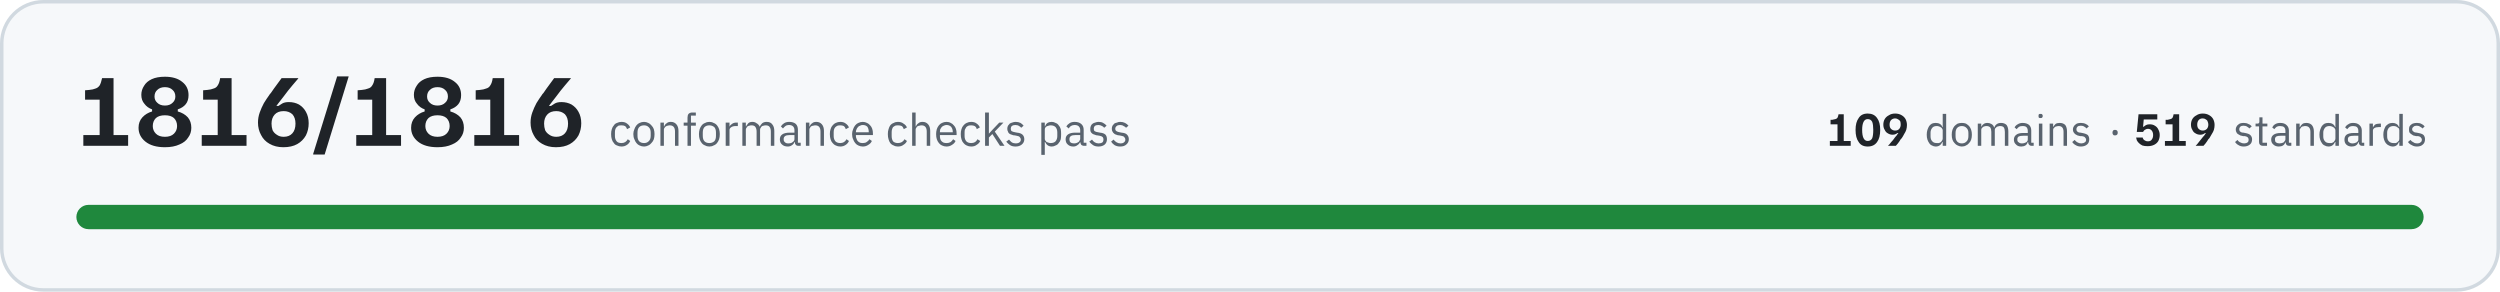
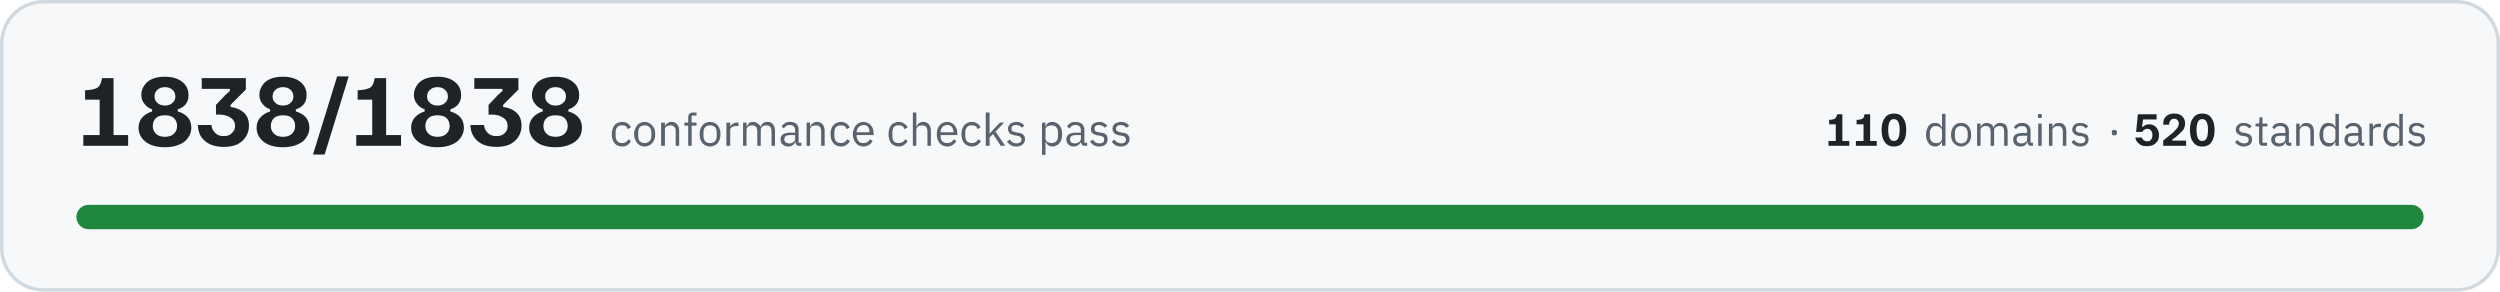
- <svg xmlns="http://www.w3.org/2000/svg" width="720" height="84" viewBox="0 0 7200 840" role="img" aria-label="All 1816 conformance checks pass, across 109 domains and 519 standards">
+ <svg xmlns="http://www.w3.org/2000/svg" width="720" height="84" viewBox="0 0 7200 840" role="img" aria-label="All 1838 conformance checks pass, across 110 domains and 520 standards">
  <rect x="5" y="5" width="7190" height="830" rx="120" fill="#f6f8fa" stroke="#d1d9e0" stroke-width="10" />
-   <path fill="#1f2328" d="M240 420L240 389L287 389L287 287L245 287L245 260L257 259Q268 258 275 255Q282 253 287 246Q291 239 294 225L327 225L327 389L369 389L369 420L240 420ZM475 424Q439 424 419 408Q399 392 399 368Q399 350 410 338Q421 326 438 321L438 315Q424 310 416 299Q407 289 407 273Q407 259 415 247Q422 235 437 228Q452 221 475 221Q507 221 525 236Q543 250 543 274Q543 290 535 300Q527 310 512 315L512 321Q530 326 541 338Q551 350 551 368Q551 384 542 396Q534 409 517 416Q500 424 475 424ZM475 394Q492 394 501 385Q510 376 510 363Q510 349 501 340Q492 332 475 332Q458 332 449 340Q440 349 440 363Q440 376 449 385Q458 394 475 394ZM475 304Q489 304 497 296Q505 289 505 278Q505 266 497 259Q489 251 475 251Q461 251 453 259Q445 266 445 278Q445 289 453 296Q461 304 475 304ZM581 420L581 389L627 389L627 287L585 287L585 260L597 259Q608 258 615 255Q623 253 627 246Q632 239 634 225L667 225L667 389L710 389L710 420L581 420ZM816 424Q793 424 776 414Q760 405 752 389Q743 373 743 353Q743 338 748 324Q753 310 760 297Q768 284 776 273Q776 272 780 268Q784 262 789 255Q794 248 800 240Q806 232 811 225L859 225L859 226Q854 232 842 246Q830 260 816 279Q807 290 802 297Q797 304 796 305L802 305Q806 302 813 298Q820 294 832 294Q848 294 861 301Q874 309 881 322Q889 336 889 355Q889 374 881 390Q872 406 856 415Q840 424 816 424ZM817 394Q833 394 842 384Q851 374 851 356Q851 339 842 329Q832 320 817 320Q800 320 791 330Q782 340 782 356Q782 366 785 375Q789 383 797 388Q805 394 817 394ZM902 445L902 443L971 220L1004 220L1004 221L935 445L902 445ZM1026 420L1026 389L1072 389L1072 287L1030 287L1030 260L1042 259Q1053 258 1060 255Q1068 253 1072 246Q1077 239 1079 225L1112 225L1112 389L1155 389L1155 420L1026 420ZM1260 424Q1224 424 1204 408Q1184 392 1184 368Q1184 350 1195 338Q1206 326 1223 321L1223 315Q1209 310 1201 299Q1192 289 1192 273Q1192 259 1200 247Q1207 235 1222 228Q1237 221 1260 221Q1292 221 1310 236Q1328 250 1328 274Q1328 290 1320 300Q1312 310 1297 315L1297 321Q1315 326 1326 338Q1336 350 1336 368Q1336 384 1327 396Q1319 409 1302 416Q1285 424 1260 424ZM1260 394Q1277 394 1286 385Q1295 376 1295 363Q1295 349 1286 340Q1277 332 1260 332Q1243 332 1234 340Q1225 349 1225 363Q1225 376 1234 385Q1243 394 1260 394ZM1260 304Q1274 304 1282 296Q1290 289 1290 278Q1290 266 1282 259Q1274 251 1260 251Q1246 251 1238 259Q1230 266 1230 278Q1230 289 1238 296Q1246 304 1260 304ZM1366 420L1366 389L1412 389L1412 287L1370 287L1370 260L1382 259Q1393 258 1400 255Q1408 253 1412 246Q1417 239 1419 225L1452 225L1452 389L1495 389L1495 420L1366 420ZM1601 424Q1578 424 1561 414Q1545 405 1537 389Q1528 373 1528 353Q1528 338 1533 324Q1538 310 1545 297Q1553 284 1561 273Q1561 272 1565 268Q1569 262 1574 255Q1579 248 1585 240Q1591 232 1596 225L1644 225L1644 226Q1639 232 1627 246Q1615 260 1601 279Q1592 290 1587 297Q1582 304 1581 305L1587 305Q1591 302 1598 298Q1605 294 1617 294Q1633 294 1646 301Q1659 309 1666 322Q1674 336 1674 355Q1674 374 1666 390Q1657 406 1641 415Q1625 424 1601 424ZM1602 394Q1618 394 1627 384Q1636 374 1636 356Q1636 339 1627 329Q1617 320 1602 320Q1585 320 1576 330Q1567 340 1567 356Q1567 366 1570 375Q1574 383 1582 388Q1590 394 1602 394Z" />
-   <path fill="#59636e" d="M1790 422Q1783 422 1777 419Q1771 417 1768 412Q1764 408 1762 401Q1760 395 1760 386Q1760 378 1762 372Q1764 365 1768 361Q1771 356 1777 354Q1783 351 1790 351Q1800 351 1806 356Q1812 360 1815 367L1806 372Q1804 366 1800 363Q1796 361 1790 361Q1785 361 1781 362Q1778 364 1776 366Q1773 369 1772 373Q1771 376 1771 381L1771 392Q1771 401 1776 407Q1780 412 1790 412Q1802 412 1808 401L1815 406Q1812 413 1806 417Q1799 422 1790 422ZM1855 422Q1848 422 1842 419Q1837 417 1833 412Q1829 407 1827 401Q1824 395 1824 386Q1824 379 1827 372Q1829 366 1833 361Q1837 356 1842 354Q1848 351 1855 351Q1861 351 1867 354Q1872 356 1876 361Q1881 366 1883 372Q1885 379 1885 386Q1885 395 1883 401Q1881 407 1876 412Q1872 417 1867 419Q1861 422 1855 422ZM1855 412Q1863 412 1868 407Q1874 402 1874 391L1874 382Q1874 371 1868 366Q1863 361 1855 361Q1846 361 1841 366Q1836 371 1836 382L1836 391Q1836 402 1841 407Q1846 412 1855 412ZM1902 420L1902 353L1912 353L1912 364L1913 364Q1915 358 1920 355Q1924 351 1932 351Q1942 351 1948 358Q1954 365 1954 377L1954 420L1944 420L1944 379Q1944 361 1929 361Q1926 361 1923 362Q1920 362 1918 364Q1915 365 1914 368Q1912 370 1912 373L1912 420L1902 420ZM1980 362L1969 362L1969 353L1980 353L1980 339Q1980 332 1983 328Q1987 324 1994 324L2004 324L2004 333L1990 333L1990 353L2004 353L2004 362L1990 362L1990 420L1980 420L1980 362ZM2043 422Q2036 422 2031 419Q2025 417 2021 412Q2017 407 2015 401Q2013 395 2013 386Q2013 379 2015 372Q2017 366 2021 361Q2025 356 2031 354Q2036 351 2043 351Q2050 351 2055 354Q2061 356 2065 361Q2069 366 2071 372Q2073 379 2073 386Q2073 395 2071 401Q2069 407 2065 412Q2061 417 2055 419Q2050 422 2043 422ZM2043 412Q2051 412 2057 407Q2062 402 2062 391L2062 382Q2062 371 2057 366Q2051 361 2043 361Q2034 361 2029 366Q2024 371 2024 382L2024 391Q2024 402 2029 407Q2034 412 2043 412ZM2090 420L2090 353L2101 353L2101 365L2101 365Q2103 360 2108 357Q2113 353 2121 353L2125 353L2125 363L2119 363Q2110 363 2105 367Q2101 370 2101 374L2101 420L2090 420ZM2138 420L2138 353L2148 353L2148 364L2149 364Q2150 361 2152 359Q2153 357 2155 355Q2157 353 2160 352Q2163 351 2167 351Q2174 351 2179 355Q2185 358 2188 365L2188 365Q2190 360 2195 355Q2200 351 2208 351Q2219 351 2224 358Q2230 365 2230 377L2230 420L2220 420L2220 379Q2220 370 2216 365Q2213 361 2205 361Q2202 361 2199 362Q2196 362 2194 364Q2192 365 2191 368Q2189 370 2189 373L2189 420L2179 420L2179 379Q2179 370 2175 365Q2172 361 2164 361Q2161 361 2158 362Q2156 362 2153 364Q2151 365 2150 368Q2148 370 2148 373L2148 420L2138 420ZM2300 420Q2294 420 2292 417Q2289 414 2289 409L2288 409Q2286 415 2281 418Q2276 422 2269 422Q2258 422 2252 416Q2246 411 2246 401Q2246 392 2253 387Q2260 382 2275 382L2288 382L2288 375Q2288 368 2284 364Q2280 360 2272 360Q2266 360 2262 363Q2258 366 2255 370L2249 364Q2252 359 2258 355Q2264 351 2273 351Q2285 351 2292 357Q2298 363 2298 374L2298 411L2306 411L2306 420L2300 420ZM2270 413Q2274 413 2278 412Q2281 411 2283 409Q2285 408 2287 405Q2288 403 2288 400L2288 389L2274 389Q2265 389 2261 392Q2257 395 2257 400L2257 402Q2257 407 2261 410Q2264 413 2270 413ZM2321 420L2321 353L2331 353L2331 364L2332 364Q2334 358 2339 355Q2343 351 2351 351Q2361 351 2367 358Q2373 365 2373 377L2373 420L2363 420L2363 379Q2363 361 2348 361Q2345 361 2342 362Q2339 362 2336 364Q2334 365 2333 368Q2331 370 2331 373L2331 420L2321 420ZM2420 422Q2413 422 2407 419Q2402 417 2398 412Q2394 408 2392 401Q2390 395 2390 386Q2390 378 2392 372Q2394 365 2398 361Q2402 356 2407 354Q2413 351 2420 351Q2430 351 2436 356Q2442 360 2445 367L2436 372Q2434 366 2430 363Q2426 361 2420 361Q2415 361 2412 362Q2408 364 2406 366Q2403 369 2402 373Q2401 376 2401 381L2401 392Q2401 401 2406 407Q2411 412 2420 412Q2432 412 2438 401L2445 406Q2442 413 2436 417Q2429 422 2420 422ZM2485 422Q2478 422 2472 419Q2467 417 2463 412Q2459 407 2457 401Q2454 395 2454 386Q2454 379 2457 372Q2459 366 2463 361Q2467 356 2472 354Q2478 351 2485 351Q2491 351 2497 354Q2502 356 2506 361Q2510 365 2512 371Q2514 377 2514 384L2514 389L2465 389L2465 392Q2465 396 2467 400Q2468 404 2471 407Q2473 409 2477 411Q2481 412 2485 412Q2492 412 2496 409Q2501 406 2504 401L2511 406Q2508 413 2501 417Q2494 422 2485 422ZM2485 360Q2480 360 2477 362Q2473 363 2471 366Q2468 369 2467 372Q2465 376 2465 380L2465 381L2502 381L2502 380Q2502 371 2498 365Q2493 360 2485 360ZM2586 422Q2579 422 2574 419Q2568 417 2564 412Q2561 408 2559 401Q2557 395 2557 386Q2557 378 2559 372Q2561 365 2564 361Q2568 356 2574 354Q2579 351 2586 351Q2596 351 2602 356Q2609 360 2612 367L2603 372Q2601 366 2597 363Q2593 361 2586 361Q2582 361 2578 362Q2575 364 2572 366Q2570 369 2569 373Q2568 376 2568 381L2568 392Q2568 401 2572 407Q2577 412 2586 412Q2599 412 2605 401L2612 406Q2609 413 2602 417Q2596 422 2586 422ZM2627 324L2637 324L2637 364L2638 364Q2640 358 2645 355Q2649 351 2657 351Q2667 351 2673 358Q2679 365 2679 377L2679 420L2669 420L2669 379Q2669 361 2654 361Q2651 361 2648 362Q2645 362 2642 364Q2640 365 2639 368Q2637 370 2637 373L2637 420L2627 420L2627 324ZM2726 422Q2719 422 2713 419Q2708 417 2704 412Q2700 407 2698 401Q2696 395 2696 386Q2696 379 2698 372Q2700 366 2704 361Q2708 356 2713 354Q2719 351 2726 351Q2733 351 2738 354Q2743 356 2747 361Q2751 365 2753 371Q2755 377 2755 384L2755 389L2707 389L2707 392Q2707 396 2708 400Q2709 404 2712 407Q2714 409 2718 411Q2722 412 2727 412Q2733 412 2738 409Q2742 406 2745 401L2752 406Q2749 413 2742 417Q2735 422 2726 422ZM2726 360Q2722 360 2718 362Q2715 363 2712 366Q2710 369 2708 372Q2707 376 2707 380L2707 381L2744 381L2744 380Q2744 371 2739 365Q2734 360 2726 360ZM2797 422Q2790 422 2784 419Q2779 417 2775 412Q2771 408 2769 401Q2767 395 2767 386Q2767 378 2769 372Q2771 365 2775 361Q2779 356 2784 354Q2790 351 2797 351Q2807 351 2813 356Q2819 360 2822 367L2813 372Q2812 366 2807 363Q2803 361 2797 361Q2792 361 2789 362Q2785 364 2783 366Q2781 369 2779 373Q2778 376 2778 381L2778 392Q2778 401 2783 407Q2788 412 2797 412Q2810 412 2815 401L2823 406Q2820 413 2813 417Q2807 422 2797 422ZM2837 324L2848 324L2848 385L2848 385L2859 373L2878 353L2890 353L2865 379L2893 420L2880 420L2858 386L2848 396L2848 420L2837 420L2837 324ZM2925 422Q2915 422 2909 418Q2903 414 2898 408L2906 402Q2910 407 2914 410Q2919 413 2926 413Q2932 413 2936 410Q2940 407 2940 402Q2940 398 2937 395Q2935 392 2928 391L2923 390Q2918 390 2914 388Q2910 387 2907 385Q2904 383 2903 379Q2901 376 2901 371Q2901 366 2903 362Q2905 359 2908 356Q2911 354 2915 353Q2920 351 2925 351Q2933 351 2939 354Q2944 357 2948 362L2941 368Q2939 365 2935 363Q2931 360 2924 360Q2918 360 2914 363Q2911 366 2911 371Q2911 376 2914 378Q2918 380 2924 381L2929 382Q2940 383 2945 388Q2950 393 2950 401Q2950 410 2943 416Q2936 422 2925 422ZM2999 353L3009 353L3009 364L3010 364Q3012 357 3017 354Q3022 351 3029 351Q3035 351 3040 354Q3046 356 3049 361Q3053 365 3055 372Q3056 378 3056 386Q3056 395 3055 401Q3053 408 3049 412Q3046 417 3040 419Q3035 422 3029 422Q3016 422 3010 409L3009 409L3009 446L2999 446L2999 353ZM3026 412Q3035 412 3040 407Q3045 401 3045 392L3045 381Q3045 372 3040 366Q3035 361 3026 361Q3023 361 3020 362Q3016 363 3014 364Q3012 366 3010 368Q3009 371 3009 374L3009 399Q3009 402 3010 404Q3012 407 3014 409Q3016 410 3020 411Q3023 412 3026 412ZM3123 420Q3117 420 3114 417Q3112 414 3111 409L3111 409Q3108 415 3103 418Q3098 422 3091 422Q3081 422 3075 416Q3069 411 3069 401Q3069 392 3076 387Q3083 382 3097 382L3111 382L3111 375Q3111 368 3107 364Q3103 360 3095 360Q3089 360 3084 363Q3080 366 3078 370L3071 364Q3074 359 3080 355Q3086 351 3095 351Q3107 351 3114 357Q3121 363 3121 374L3121 411L3129 411L3129 420L3123 420ZM3093 413Q3097 413 3100 412Q3103 411 3106 409Q3108 408 3109 405Q3111 403 3111 400L3111 389L3097 389Q3088 389 3084 392Q3080 395 3080 400L3080 402Q3080 407 3083 410Q3087 413 3093 413ZM3164 422Q3154 422 3148 418Q3142 414 3137 408L3145 402Q3148 407 3153 410Q3158 413 3164 413Q3171 413 3175 410Q3178 407 3178 402Q3178 398 3176 395Q3173 392 3167 391L3161 390Q3157 390 3153 388Q3149 387 3146 385Q3143 383 3141 379Q3140 376 3140 371Q3140 366 3142 362Q3143 359 3147 356Q3150 354 3154 353Q3159 351 3164 351Q3172 351 3177 354Q3183 357 3187 362L3180 368Q3178 365 3174 363Q3169 360 3163 360Q3156 360 3153 363Q3150 366 3150 371Q3150 376 3153 378Q3156 380 3163 381L3168 382Q3179 383 3184 388Q3188 393 3188 401Q3188 410 3182 416Q3175 422 3164 422ZM3226 422Q3217 422 3210 418Q3204 414 3200 408L3207 402Q3211 407 3216 410Q3221 413 3227 413Q3234 413 3237 410Q3241 407 3241 402Q3241 398 3238 395Q3236 392 3229 391L3224 390Q3219 390 3215 388Q3211 387 3209 385Q3206 383 3204 379Q3202 376 3202 371Q3202 366 3204 362Q3206 359 3209 356Q3212 354 3217 353Q3221 351 3226 351Q3234 351 3240 354Q3246 357 3250 362L3243 368Q3241 365 3236 363Q3232 360 3226 360Q3219 360 3216 363Q3212 366 3212 371Q3212 376 3216 378Q3219 380 3225 381L3230 382Q3242 383 3246 388Q3251 393 3251 401Q3251 410 3244 416Q3238 422 3226 422Z" />
-   <path fill="#1f2328" d="M5270 420L5270 406L5292 406L5292 358L5272 358L5272 345L5277 345Q5283 344 5286 343Q5290 342 5292 339Q5294 335 5295 329L5310 329L5310 406L5330 406L5330 420L5270 420ZM5379 422Q5361 422 5353 409Q5344 397 5344 374Q5344 352 5353 340Q5361 327 5379 327Q5397 327 5406 340Q5415 352 5415 374Q5415 397 5406 409Q5397 422 5379 422ZM5379 406Q5388 406 5392 398Q5395 390 5395 374Q5395 359 5392 351Q5388 343 5379 343Q5371 343 5367 351Q5363 359 5363 374Q5363 390 5367 398Q5371 406 5379 406ZM5438 420L5438 419Q5441 417 5446 410Q5452 404 5458 395Q5463 390 5465 386Q5467 383 5468 383L5465 383Q5463 384 5460 386Q5456 388 5451 388Q5443 388 5437 384Q5431 381 5428 374Q5424 368 5424 359Q5424 350 5428 343Q5432 336 5440 332Q5447 327 5458 327Q5469 327 5477 332Q5484 336 5488 343Q5492 351 5492 360Q5492 367 5490 374Q5488 380 5484 386Q5481 392 5477 398Q5477 398 5475 400Q5473 402 5471 406Q5468 410 5466 413Q5463 417 5460 420L5438 420ZM5458 376Q5466 376 5470 371Q5474 366 5474 359Q5474 354 5473 350Q5471 346 5467 344Q5463 341 5458 341Q5451 341 5446 346Q5442 351 5442 359Q5442 367 5446 371Q5451 376 5458 376Z" />
-   <path fill="#59636e" d="M5595 409L5594 409Q5588 422 5575 422Q5569 422 5564 419Q5559 417 5556 412Q5553 408 5551 402Q5549 396 5549 388Q5549 380 5551 374Q5553 368 5556 363Q5559 359 5564 356Q5569 354 5575 354Q5582 354 5587 357Q5592 360 5594 366L5595 366L5595 328L5605 328L5605 420L5595 420L5595 409ZM5578 412Q5581 412 5584 412Q5587 411 5590 409Q5592 407 5593 405Q5595 402 5595 399L5595 375Q5595 373 5593 370Q5592 368 5590 367Q5587 365 5584 364Q5581 363 5578 363Q5569 363 5565 368Q5560 374 5560 382L5560 393Q5560 402 5565 407Q5569 412 5578 412ZM5650 422Q5644 422 5638 419Q5633 417 5629 412Q5625 408 5623 402Q5621 396 5621 388Q5621 380 5623 374Q5625 368 5629 363Q5633 359 5638 356Q5644 354 5650 354Q5657 354 5662 356Q5667 359 5671 363Q5675 368 5677 374Q5679 380 5679 388Q5679 396 5677 402Q5675 408 5671 412Q5667 417 5662 419Q5657 422 5650 422ZM5650 413Q5658 413 5663 408Q5669 403 5669 392L5669 383Q5669 373 5663 368Q5658 363 5650 363Q5642 363 5637 368Q5632 373 5632 383L5632 392Q5632 403 5637 408Q5642 413 5650 413ZM5696 420L5696 356L5706 356L5706 366L5706 366Q5707 363 5709 361Q5710 359 5712 358Q5714 356 5717 355Q5720 354 5724 354Q5730 354 5735 357Q5741 360 5743 367L5744 367Q5745 362 5750 358Q5755 354 5763 354Q5773 354 5779 360Q5784 367 5784 379L5784 420L5774 420L5774 380Q5774 372 5771 367Q5768 363 5760 363Q5757 363 5755 364Q5752 364 5750 366Q5748 368 5746 370Q5745 372 5745 375L5745 420L5735 420L5735 380Q5735 372 5732 367Q5728 363 5721 363Q5718 363 5715 364Q5713 364 5711 366Q5708 368 5707 370Q5706 372 5706 375L5706 420L5696 420ZM5852 420Q5846 420 5844 417Q5841 414 5841 409L5840 409Q5838 416 5833 419Q5828 422 5821 422Q5811 422 5806 416Q5800 411 5800 402Q5800 393 5807 388Q5813 383 5827 383L5840 383L5840 377Q5840 370 5836 366Q5833 363 5825 363Q5819 363 5815 365Q5811 368 5808 372L5802 367Q5805 361 5811 358Q5817 354 5825 354Q5837 354 5844 360Q5850 366 5850 376L5850 411L5857 411L5857 420L5852 420ZM5823 413Q5827 413 5830 412Q5833 411 5835 410Q5838 408 5839 406Q5840 404 5840 401L5840 391L5827 391Q5818 391 5814 393Q5810 396 5810 400L5810 403Q5810 408 5814 410Q5817 413 5823 413ZM5877 340Q5873 340 5872 339Q5871 337 5871 335L5871 333Q5871 331 5872 329Q5873 328 5877 328Q5880 328 5881 329Q5883 331 5883 333L5883 335Q5883 337 5881 339Q5880 340 5877 340ZM5872 356L5882 356L5882 420L5872 420L5872 356ZM5903 420L5903 356L5913 356L5913 366L5913 366Q5916 361 5920 357Q5924 354 5932 354Q5942 354 5948 360Q5953 367 5953 379L5953 420L5943 420L5943 380Q5943 363 5929 363Q5926 363 5923 364Q5920 364 5918 366Q5916 368 5914 370Q5913 372 5913 375L5913 420L5903 420ZM5993 422Q5984 422 5978 418Q5972 415 5968 409L5975 403Q5979 408 5983 410Q5988 413 5994 413Q6000 413 6004 410Q6008 408 6008 402Q6008 399 6005 396Q6003 393 5996 392L5991 392Q5987 391 5983 390Q5979 388 5976 386Q5974 384 5972 381Q5970 378 5970 373Q5970 368 5972 365Q5974 361 5977 359Q5980 356 5984 355Q5989 354 5993 354Q6001 354 6007 357Q6012 359 6016 364L6009 370Q6007 367 6003 365Q5999 362 5993 362Q5986 362 5983 365Q5980 368 5980 372Q5980 377 5983 379Q5986 382 5992 382L5997 383Q6008 385 6013 389Q6017 394 6017 401Q6017 411 6011 416Q6004 422 5993 422Z" />
-   <path fill="#59636e" d="M6091 390Q6087 390 6086 388Q6084 386 6084 383L6084 381Q6084 378 6086 376Q6087 374 6091 374Q6095 374 6097 376Q6099 378 6099 381L6099 383Q6099 386 6097 388Q6095 390 6091 390Z" />
-   <path fill="#1f2328" d="M6185 421Q6176 421 6170 419Q6164 416 6160 412Q6156 408 6154 404Q6153 399 6152 396L6171 396Q6171 398 6173 401Q6174 403 6178 405Q6181 407 6186 407Q6194 407 6197 402Q6201 397 6201 389Q6201 381 6197 376Q6193 371 6186 371Q6182 371 6179 373Q6176 374 6174 377Q6173 379 6172 380L6154 380L6159 329L6213 329L6213 344L6174 344L6172 365L6174 365Q6177 362 6181 360Q6185 358 6191 358Q6200 358 6206 362Q6213 366 6216 373Q6220 380 6220 389Q6220 398 6216 406Q6212 413 6204 417Q6196 421 6185 421ZM6235 420L6235 406L6257 406L6257 358L6237 358L6237 345L6243 345Q6248 344 6251 343Q6255 342 6257 339Q6259 335 6260 329L6276 329L6276 406L6295 406L6295 420L6235 420ZM6324 420L6324 419Q6327 417 6332 410Q6337 404 6344 395Q6349 390 6351 386Q6353 383 6353 383L6351 383Q6349 384 6346 386Q6342 388 6337 388Q6329 388 6323 384Q6317 381 6314 374Q6310 368 6310 359Q6310 350 6314 343Q6318 336 6326 332Q6333 327 6344 327Q6355 327 6363 332Q6370 336 6374 343Q6378 351 6378 360Q6378 367 6376 374Q6374 380 6370 386Q6367 392 6363 398Q6363 398 6361 400Q6359 402 6357 406Q6354 410 6352 413Q6349 417 6346 420L6324 420ZM6344 376Q6351 376 6356 371Q6360 366 6360 359Q6360 354 6358 350Q6357 346 6353 344Q6349 341 6344 341Q6336 341 6332 346Q6328 351 6328 359Q6328 367 6332 371Q6337 376 6344 376Z" />
+   <path fill="#1f2328" d="M240 420L240 389L287 389L287 287L245 287L245 260L257 259Q268 258 275 255Q282 253 287 246Q291 239 294 225L327 225L327 389L369 389L369 420L240 420ZM475 424Q439 424 419 408Q399 392 399 368Q399 350 410 338Q421 326 438 321L438 315Q424 310 416 299Q407 289 407 273Q407 259 415 247Q422 235 437 228Q452 221 475 221Q507 221 525 236Q543 250 543 274Q543 290 535 300Q527 310 512 315L512 321Q530 326 541 338Q551 350 551 368Q551 384 542 396Q534 409 517 416Q500 424 475 424ZM475 394Q492 394 501 385Q510 376 510 363Q510 349 501 340Q492 332 475 332Q458 332 449 340Q440 349 440 363Q440 376 449 385Q458 394 475 394ZM475 304Q489 304 497 296Q505 289 505 278Q505 266 497 259Q489 251 475 251Q461 251 453 259Q445 266 445 278Q445 289 453 296Q461 304 475 304ZM644 423Q626 423 611 418Q597 413 588 404Q578 395 574 383Q570 372 570 360L609 360Q610 373 619 382Q628 392 644 392Q661 392 668 383Q677 375 677 363Q677 347 664 339Q652 330 630 330L622 330L622 302L644 279Q648 274 653 270Q657 266 662 262L662 256L581 256L581 225L708 225L708 258L664 302L664 308Q688 311 703 325Q717 338 717 362Q717 380 708 394Q699 408 683 416Q667 423 644 423ZM815 424Q779 424 759 408Q739 392 739 368Q739 350 750 338Q761 326 778 321L778 315Q764 310 756 299Q747 289 747 273Q747 259 755 247Q762 235 777 228Q792 221 815 221Q847 221 865 236Q883 250 883 274Q883 290 875 300Q867 310 852 315L852 321Q870 326 881 338Q891 350 891 368Q891 384 882 396Q874 409 857 416Q840 424 815 424ZM815 394Q832 394 841 385Q850 376 850 363Q850 349 841 340Q832 332 815 332Q798 332 789 340Q780 349 780 363Q780 376 789 385Q798 394 815 394ZM815 304Q829 304 837 296Q845 289 845 278Q845 266 837 259Q829 251 815 251Q801 251 793 259Q785 266 785 278Q785 289 793 296Q801 304 815 304ZM902 445L902 443L971 220L1004 220L1004 221L935 445L902 445ZM1026 420L1026 389L1072 389L1072 287L1030 287L1030 260L1042 259Q1053 258 1060 255Q1068 253 1072 246Q1077 239 1079 225L1112 225L1112 389L1155 389L1155 420L1026 420ZM1260 424Q1224 424 1204 408Q1184 392 1184 368Q1184 350 1195 338Q1206 326 1223 321L1223 315Q1209 310 1201 299Q1192 289 1192 273Q1192 259 1200 247Q1207 235 1222 228Q1237 221 1260 221Q1292 221 1310 236Q1328 250 1328 274Q1328 290 1320 300Q1312 310 1297 315L1297 321Q1315 326 1326 338Q1336 350 1336 368Q1336 384 1327 396Q1319 409 1302 416Q1285 424 1260 424ZM1260 394Q1277 394 1286 385Q1295 376 1295 363Q1295 349 1286 340Q1277 332 1260 332Q1243 332 1234 340Q1225 349 1225 363Q1225 376 1234 385Q1243 394 1260 394ZM1260 304Q1274 304 1282 296Q1290 289 1290 278Q1290 266 1282 259Q1274 251 1260 251Q1246 251 1238 259Q1230 266 1230 278Q1230 289 1238 296Q1246 304 1260 304ZM1430 423Q1411 423 1396 418Q1382 413 1373 404Q1364 395 1359 383Q1355 372 1355 360L1394 360Q1395 373 1404 382Q1413 392 1430 392Q1446 392 1454 383Q1462 375 1462 363Q1462 347 1449 339Q1437 330 1415 330L1407 330L1407 302L1429 279Q1433 274 1438 270Q1442 266 1447 262L1447 256L1366 256L1366 225L1493 225L1493 258L1449 302L1449 308Q1473 311 1488 325Q1502 338 1502 362Q1502 380 1493 394Q1484 408 1468 416Q1452 423 1430 423ZM1600 424Q1564 424 1544 408Q1524 392 1524 368Q1524 350 1535 338Q1546 326 1563 321L1563 315Q1549 310 1541 299Q1532 289 1532 273Q1532 259 1540 247Q1547 235 1562 228Q1577 221 1600 221Q1632 221 1650 236Q1668 250 1668 274Q1668 290 1660 300Q1652 310 1637 315L1637 321Q1655 326 1666 338Q1676 350 1676 368Q1676 384 1668 396Q1659 409 1642 416Q1625 424 1600 424ZM1600 394Q1617 394 1626 385Q1635 376 1635 363Q1635 349 1626 340Q1617 332 1600 332Q1583 332 1574 340Q1565 349 1565 363Q1565 376 1574 385Q1583 394 1600 394ZM1600 304Q1614 304 1622 296Q1630 289 1630 278Q1630 266 1622 259Q1614 251 1600 251Q1586 251 1578 259Q1570 266 1570 278Q1570 289 1578 296Q1586 304 1600 304Z" />
+   <path fill="#59636e" d="M1792 422Q1785 422 1779 419Q1773 417 1770 412Q1766 408 1764 401Q1762 395 1762 386Q1762 378 1764 372Q1766 365 1770 361Q1773 356 1779 354Q1785 351 1792 351Q1802 351 1808 356Q1814 360 1817 367L1808 372Q1806 366 1802 363Q1798 361 1792 361Q1787 361 1783 362Q1780 364 1778 366Q1775 369 1774 373Q1773 376 1773 381L1773 392Q1773 401 1778 407Q1782 412 1792 412Q1804 412 1810 401L1817 406Q1814 413 1808 417Q1801 422 1792 422ZM1857 422Q1850 422 1844 419Q1839 417 1835 412Q1831 407 1829 401Q1826 395 1826 386Q1826 379 1829 372Q1831 366 1835 361Q1839 356 1844 354Q1850 351 1857 351Q1863 351 1869 354Q1874 356 1878 361Q1883 366 1885 372Q1887 379 1887 386Q1887 395 1885 401Q1883 407 1878 412Q1874 417 1869 419Q1863 422 1857 422ZM1857 412Q1865 412 1870 407Q1876 402 1876 391L1876 382Q1876 371 1870 366Q1865 361 1857 361Q1848 361 1843 366Q1838 371 1838 382L1838 391Q1838 402 1843 407Q1848 412 1857 412ZM1904 420L1904 353L1915 353L1915 364L1915 364Q1917 358 1922 355Q1926 351 1934 351Q1944 351 1950 358Q1956 365 1956 377L1956 420L1946 420L1946 379Q1946 361 1931 361Q1928 361 1925 362Q1922 362 1920 364Q1917 365 1916 368Q1915 370 1915 373L1915 420L1904 420ZM1982 362L1971 362L1971 353L1982 353L1982 339Q1982 332 1985 328Q1989 324 1996 324L2006 324L2006 333L1992 333L1992 353L2006 353L2006 362L1992 362L1992 420L1982 420L1982 362ZM2045 422Q2038 422 2033 419Q2027 417 2023 412Q2019 407 2017 401Q2015 395 2015 386Q2015 379 2017 372Q2019 366 2023 361Q2027 356 2033 354Q2038 351 2045 351Q2052 351 2057 354Q2063 356 2067 361Q2071 366 2073 372Q2075 379 2075 386Q2075 395 2073 401Q2071 407 2067 412Q2063 417 2057 419Q2052 422 2045 422ZM2045 412Q2053 412 2059 407Q2064 402 2064 391L2064 382Q2064 371 2059 366Q2053 361 2045 361Q2036 361 2031 366Q2026 371 2026 382L2026 391Q2026 402 2031 407Q2036 412 2045 412ZM2092 420L2092 353L2103 353L2103 365L2103 365Q2105 360 2110 357Q2115 353 2123 353L2127 353L2127 363L2121 363Q2112 363 2107 367Q2103 370 2103 374L2103 420L2092 420ZM2140 420L2140 353L2150 353L2150 364L2151 364Q2152 361 2154 359Q2155 357 2157 355Q2159 353 2162 352Q2165 351 2169 351Q2176 351 2181 355Q2187 358 2190 365L2190 365Q2192 360 2197 355Q2202 351 2210 351Q2221 351 2226 358Q2232 365 2232 377L2232 420L2222 420L2222 379Q2222 370 2218 365Q2215 361 2207 361Q2204 361 2201 362Q2198 362 2196 364Q2194 365 2193 368Q2191 370 2191 373L2191 420L2181 420L2181 379Q2181 370 2177 365Q2174 361 2166 361Q2163 361 2160 362Q2158 362 2155 364Q2153 365 2152 368Q2150 370 2150 373L2150 420L2140 420ZM2302 420Q2296 420 2294 417Q2291 414 2291 409L2290 409Q2288 415 2283 418Q2278 422 2271 422Q2260 422 2254 416Q2248 411 2248 401Q2248 392 2255 387Q2262 382 2277 382L2290 382L2290 375Q2290 368 2286 364Q2282 360 2274 360Q2268 360 2264 363Q2260 366 2257 370L2251 364Q2254 359 2260 355Q2266 351 2275 351Q2287 351 2294 357Q2300 363 2300 374L2300 411L2308 411L2308 420L2302 420ZM2272 413Q2276 413 2280 412Q2283 411 2285 409Q2287 408 2289 405Q2290 403 2290 400L2290 389L2276 389Q2267 389 2263 392Q2259 395 2259 400L2259 402Q2259 407 2263 410Q2266 413 2272 413ZM2323 420L2323 353L2333 353L2333 364L2334 364Q2336 358 2341 355Q2345 351 2353 351Q2363 351 2369 358Q2375 365 2375 377L2375 420L2365 420L2365 379Q2365 361 2350 361Q2347 361 2344 362Q2341 362 2338 364Q2336 365 2335 368Q2333 370 2333 373L2333 420L2323 420ZM2422 422Q2415 422 2409 419Q2404 417 2400 412Q2396 408 2394 401Q2392 395 2392 386Q2392 378 2394 372Q2396 365 2400 361Q2404 356 2409 354Q2415 351 2422 351Q2432 351 2438 356Q2444 360 2447 367L2438 372Q2436 366 2432 363Q2428 361 2422 361Q2417 361 2414 362Q2410 364 2408 366Q2405 369 2404 373Q2403 376 2403 381L2403 392Q2403 401 2408 407Q2413 412 2422 412Q2434 412 2440 401L2448 406Q2444 413 2438 417Q2431 422 2422 422ZM2487 422Q2480 422 2474 419Q2469 417 2465 412Q2461 407 2459 401Q2456 395 2456 386Q2456 379 2459 372Q2461 366 2465 361Q2469 356 2474 354Q2480 351 2487 351Q2493 351 2499 354Q2504 356 2508 361Q2512 365 2514 371Q2516 377 2516 384L2516 389L2467 389L2467 392Q2467 396 2469 400Q2470 404 2473 407Q2475 409 2479 411Q2483 412 2487 412Q2494 412 2498 409Q2503 406 2506 401L2513 406Q2510 413 2503 417Q2496 422 2487 422ZM2487 360Q2482 360 2479 362Q2475 363 2473 366Q2470 369 2469 372Q2467 376 2467 380L2467 381L2504 381L2504 380Q2504 371 2500 365Q2495 360 2487 360ZM2588 422Q2581 422 2576 419Q2570 417 2566 412Q2563 408 2561 401Q2559 395 2559 386Q2559 378 2561 372Q2563 365 2566 361Q2570 356 2576 354Q2581 351 2588 351Q2598 351 2604 356Q2611 360 2614 367L2605 372Q2603 366 2599 363Q2595 361 2588 361Q2584 361 2580 362Q2577 364 2574 366Q2572 369 2571 373Q2570 376 2570 381L2570 392Q2570 401 2574 407Q2579 412 2588 412Q2601 412 2607 401L2614 406Q2611 413 2604 417Q2598 422 2588 422ZM2629 324L2639 324L2639 364L2640 364Q2642 358 2647 355Q2651 351 2659 351Q2669 351 2675 358Q2681 365 2681 377L2681 420L2671 420L2671 379Q2671 361 2656 361Q2653 361 2650 362Q2647 362 2644 364Q2642 365 2641 368Q2639 370 2639 373L2639 420L2629 420L2629 324ZM2728 422Q2721 422 2715 419Q2710 417 2706 412Q2702 407 2700 401Q2698 395 2698 386Q2698 379 2700 372Q2702 366 2706 361Q2710 356 2715 354Q2721 351 2728 351Q2735 351 2740 354Q2745 356 2749 361Q2753 365 2755 371Q2757 377 2757 384L2757 389L2709 389L2709 392Q2709 396 2710 400Q2711 404 2714 407Q2716 409 2720 411Q2724 412 2729 412Q2735 412 2740 409Q2744 406 2747 401L2754 406Q2751 413 2744 417Q2737 422 2728 422ZM2728 360Q2724 360 2720 362Q2717 363 2714 366Q2712 369 2710 372Q2709 376 2709 380L2709 381L2746 381L2746 380Q2746 371 2741 365Q2736 360 2728 360ZM2799 422Q2792 422 2786 419Q2781 417 2777 412Q2773 408 2771 401Q2769 395 2769 386Q2769 378 2771 372Q2773 365 2777 361Q2781 356 2786 354Q2792 351 2799 351Q2809 351 2815 356Q2821 360 2824 367L2815 372Q2814 366 2809 363Q2805 361 2799 361Q2794 361 2791 362Q2787 364 2785 366Q2783 369 2781 373Q2780 376 2780 381L2780 392Q2780 401 2785 407Q2790 412 2799 412Q2812 412 2817 401L2825 406Q2822 413 2815 417Q2809 422 2799 422ZM2839 324L2850 324L2850 385L2850 385L2861 373L2880 353L2892 353L2867 379L2895 420L2882 420L2860 386L2850 396L2850 420L2839 420L2839 324ZM2927 422Q2917 422 2911 418Q2905 414 2900 408L2908 402Q2912 407 2916 410Q2921 413 2928 413Q2934 413 2938 410Q2942 407 2942 402Q2942 398 2939 395Q2937 392 2930 391L2925 390Q2920 390 2916 388Q2912 387 2909 385Q2906 383 2905 379Q2903 376 2903 371Q2903 366 2905 362Q2907 359 2910 356Q2913 354 2917 353Q2922 351 2927 351Q2935 351 2941 354Q2946 357 2950 362L2943 368Q2941 365 2937 363Q2933 360 2926 360Q2920 360 2916 363Q2913 366 2913 371Q2913 376 2916 378Q2920 380 2926 381L2931 382Q2942 383 2947 388Q2952 393 2952 401Q2952 410 2945 416Q2938 422 2927 422ZM3001 353L3011 353L3011 364L3012 364Q3014 357 3019 354Q3024 351 3031 351Q3037 351 3042 354Q3048 356 3051 361Q3055 365 3057 372Q3059 378 3059 386Q3059 395 3057 401Q3055 408 3051 412Q3048 417 3042 419Q3037 422 3031 422Q3018 422 3012 409L3011 409L3011 446L3001 446L3001 353ZM3028 412Q3037 412 3042 407Q3047 401 3047 392L3047 381Q3047 372 3042 366Q3037 361 3028 361Q3025 361 3022 362Q3018 363 3016 364Q3014 366 3012 368Q3011 371 3011 374L3011 399Q3011 402 3012 404Q3014 407 3016 409Q3018 410 3022 411Q3025 412 3028 412ZM3125 420Q3119 420 3116 417Q3114 414 3113 409L3113 409Q3110 415 3105 418Q3100 422 3093 422Q3083 422 3077 416Q3071 411 3071 401Q3071 392 3078 387Q3085 382 3099 382L3113 382L3113 375Q3113 368 3109 364Q3105 360 3097 360Q3091 360 3087 363Q3082 366 3080 370L3073 364Q3076 359 3082 355Q3088 351 3097 351Q3109 351 3116 357Q3123 363 3123 374L3123 411L3131 411L3131 420L3125 420ZM3095 413Q3099 413 3102 412Q3105 411 3108 409Q3110 408 3111 405Q3113 403 3113 400L3113 389L3099 389Q3090 389 3086 392Q3082 395 3082 400L3082 402Q3082 407 3085 410Q3089 413 3095 413ZM3166 422Q3156 422 3150 418Q3144 414 3139 408L3147 402Q3150 407 3155 410Q3160 413 3166 413Q3173 413 3177 410Q3180 407 3180 402Q3180 398 3178 395Q3175 392 3169 391L3163 390Q3159 390 3155 388Q3151 387 3148 385Q3145 383 3143 379Q3142 376 3142 371Q3142 366 3144 362Q3145 359 3149 356Q3152 354 3156 353Q3161 351 3166 351Q3174 351 3179 354Q3185 357 3189 362L3182 368Q3180 365 3176 363Q3171 360 3165 360Q3158 360 3155 363Q3152 366 3152 371Q3152 376 3155 378Q3158 380 3165 381L3170 382Q3181 383 3186 388Q3190 393 3190 401Q3190 410 3184 416Q3177 422 3166 422ZM3228 422Q3219 422 3212 418Q3206 414 3202 408L3209 402Q3213 407 3218 410Q3223 413 3229 413Q3236 413 3239 410Q3243 407 3243 402Q3243 398 3240 395Q3238 392 3231 391L3226 390Q3221 390 3217 388Q3213 387 3211 385Q3208 383 3206 379Q3204 376 3204 371Q3204 366 3206 362Q3208 359 3211 356Q3214 354 3219 353Q3223 351 3228 351Q3237 351 3242 354Q3248 357 3252 362L3245 368Q3243 365 3238 363Q3234 360 3228 360Q3221 360 3218 363Q3214 366 3214 371Q3214 376 3218 378Q3221 380 3227 381L3232 382Q3244 383 3248 388Q3253 393 3253 401Q3253 410 3246 416Q3240 422 3228 422Z" />
+   <path fill="#1f2328" d="M5266 420L5266 406L5287 406L5287 358L5268 358L5268 345L5273 345Q5278 344 5282 343Q5285 342 5287 339Q5290 335 5291 329L5306 329L5306 406L5326 406L5326 420L5266 420ZM5345 420L5345 406L5367 406L5367 358L5347 358L5347 345L5353 345Q5358 344 5361 343Q5365 342 5367 339Q5369 335 5370 329L5386 329L5386 406L5405 406L5405 420L5345 420ZM5454 422Q5437 422 5428 409Q5419 397 5419 374Q5419 352 5428 340Q5437 327 5454 327Q5473 327 5481 340Q5490 352 5490 374Q5490 397 5481 409Q5473 422 5454 422ZM5454 406Q5463 406 5467 398Q5471 390 5471 374Q5471 359 5467 351Q5463 343 5454 343Q5446 343 5442 351Q5438 359 5438 374Q5438 390 5442 398Q5446 406 5454 406Z" />
+   <path fill="#59636e" d="M5593 409L5592 409Q5586 422 5573 422Q5567 422 5562 419Q5557 417 5554 412Q5551 408 5549 402Q5547 396 5547 388Q5547 380 5549 374Q5551 368 5554 363Q5557 359 5562 356Q5567 354 5573 354Q5580 354 5585 357Q5589 360 5592 366L5593 366L5593 328L5603 328L5603 420L5593 420L5593 409ZM5576 412Q5579 412 5582 412Q5585 411 5588 409Q5590 407 5591 405Q5593 402 5593 399L5593 375Q5593 373 5591 370Q5590 368 5588 367Q5585 365 5582 364Q5579 363 5576 363Q5567 363 5563 368Q5558 374 5558 382L5558 393Q5558 402 5563 407Q5567 412 5576 412ZM5648 422Q5642 422 5636 419Q5631 417 5627 412Q5623 408 5621 402Q5619 396 5619 388Q5619 380 5621 374Q5623 368 5627 363Q5631 359 5636 356Q5642 354 5648 354Q5655 354 5660 356Q5665 359 5669 363Q5673 368 5675 374Q5677 380 5677 388Q5677 396 5675 402Q5673 408 5669 412Q5665 417 5660 419Q5655 422 5648 422ZM5648 413Q5656 413 5661 408Q5667 403 5667 392L5667 383Q5667 373 5661 368Q5656 363 5648 363Q5640 363 5635 368Q5630 373 5630 383L5630 392Q5630 403 5635 408Q5640 413 5648 413ZM5694 420L5694 356L5704 356L5704 366L5704 366Q5705 363 5707 361Q5708 359 5710 358Q5712 356 5715 355Q5718 354 5722 354Q5728 354 5733 357Q5739 360 5741 367L5742 367Q5743 362 5748 358Q5753 354 5761 354Q5771 354 5777 360Q5782 367 5782 379L5782 420L5772 420L5772 380Q5772 372 5769 367Q5766 363 5758 363Q5755 363 5752 364Q5750 364 5748 366Q5746 368 5744 370Q5743 372 5743 375L5743 420L5733 420L5733 380Q5733 372 5730 367Q5726 363 5719 363Q5716 363 5713 364Q5711 364 5709 366Q5706 368 5705 370Q5704 372 5704 375L5704 420L5694 420ZM5850 420Q5844 420 5842 417Q5839 414 5839 409L5838 409Q5836 416 5831 419Q5826 422 5819 422Q5809 422 5803 416Q5798 411 5798 402Q5798 393 5804 388Q5811 383 5825 383L5838 383L5838 377Q5838 370 5834 366Q5830 363 5823 363Q5817 363 5813 365Q5809 368 5806 372L5800 367Q5803 361 5809 358Q5814 354 5823 354Q5835 354 5841 360Q5848 366 5848 376L5848 411L5855 411L5855 420L5850 420ZM5821 413Q5825 413 5828 412Q5831 411 5833 410Q5835 408 5837 406Q5838 404 5838 401L5838 391L5825 391Q5816 391 5812 393Q5808 396 5808 400L5808 403Q5808 408 5812 410Q5815 413 5821 413ZM5875 340Q5871 340 5870 339Q5869 337 5869 335L5869 333Q5869 331 5870 329Q5871 328 5875 328Q5878 328 5879 329Q5881 331 5881 333L5881 335Q5881 337 5879 339Q5878 340 5875 340ZM5870 356L5880 356L5880 420L5870 420L5870 356ZM5901 420L5901 356L5911 356L5911 366L5911 366Q5914 361 5918 357Q5922 354 5930 354Q5940 354 5945 360Q5951 367 5951 379L5951 420L5941 420L5941 380Q5941 363 5927 363Q5924 363 5921 364Q5918 364 5916 366Q5914 368 5912 370Q5911 372 5911 375L5911 420L5901 420ZM5991 422Q5982 422 5976 418Q5970 415 5966 409L5973 403Q5977 408 5981 410Q5986 413 5992 413Q5998 413 6002 410Q6006 408 6006 402Q6006 399 6003 396Q6001 393 5994 392L5989 392Q5985 391 5981 390Q5977 388 5974 386Q5972 384 5970 381Q5968 378 5968 373Q5968 368 5970 365Q5972 361 5975 359Q5978 356 5982 355Q5987 354 5991 354Q5999 354 6005 357Q6010 359 6014 364L6007 370Q6005 367 6001 365Q5997 362 5991 362Q5984 362 5981 365Q5978 368 5978 372Q5978 377 5981 379Q5984 382 5990 382L5995 383Q6006 385 6011 389Q6015 394 6015 401Q6015 411 6009 416Q6002 422 5991 422Z" />
+   <path fill="#59636e" d="M6089 390Q6085 390 6083 388Q6082 386 6082 383L6082 381Q6082 378 6083 376Q6085 374 6089 374Q6093 374 6095 376Q6097 378 6097 381L6097 383Q6097 386 6095 388Q6093 390 6089 390Z" />
+   <path fill="#1f2328" d="M6183 421Q6174 421 6168 419Q6162 416 6158 412Q6154 408 6152 404Q6150 399 6150 396L6169 396Q6169 398 6171 401Q6172 403 6176 405Q6179 407 6184 407Q6192 407 6195 402Q6199 397 6199 389Q6199 381 6195 376Q6191 371 6184 371Q6179 371 6177 373Q6174 374 6172 377Q6170 379 6170 380L6152 380L6157 329L6211 329L6211 344L6172 344L6169 365L6172 365Q6175 362 6179 360Q6183 358 6189 358Q6198 358 6204 362Q6211 366 6214 373Q6218 380 6218 389Q6218 398 6214 406Q6209 413 6202 417Q6194 421 6183 421ZM6230 420L6230 405Q6239 397 6247 391Q6254 385 6259 381Q6267 373 6271 368Q6275 362 6275 355Q6275 349 6271 346Q6268 342 6262 342Q6254 342 6251 347Q6247 351 6247 359L6230 359Q6230 349 6233 342Q6237 335 6244 331Q6251 327 6262 327Q6277 327 6285 335Q6293 343 6293 355Q6293 364 6289 372Q6284 379 6275 387Q6271 391 6266 395Q6261 399 6256 402L6256 405L6296 405L6296 420L6230 420ZM6342 422Q6325 422 6316 409Q6307 397 6307 374Q6307 352 6316 340Q6325 327 6342 327Q6361 327 6369 340Q6378 352 6378 374Q6378 397 6369 409Q6361 422 6342 422ZM6342 406Q6351 406 6355 398Q6359 390 6359 374Q6359 359 6355 351Q6351 343 6342 343Q6334 343 6330 351Q6326 359 6326 374Q6326 390 6330 398Q6334 406 6342 406Z" />
  <path fill="#59636e" d="M6462 422Q6453 422 6447 418Q6441 415 6437 409L6444 403Q6447 408 6452 410Q6457 413 6463 413Q6469 413 6473 410Q6476 408 6476 402Q6476 399 6474 396Q6471 393 6465 392L6460 392Q6455 391 6452 390Q6448 388 6445 386Q6442 384 6441 381Q6439 378 6439 373Q6439 368 6441 365Q6443 361 6446 359Q6449 356 6453 355Q6457 354 6462 354Q6470 354 6475 357Q6481 359 6485 364L6478 370Q6476 367 6472 365Q6468 362 6461 362Q6455 362 6452 365Q6449 368 6449 372Q6449 377 6452 379Q6455 382 6461 382L6466 383Q6477 385 6481 389Q6486 394 6486 401Q6486 411 6480 416Q6473 422 6462 422ZM6517 420Q6512 420 6509 417Q6506 414 6506 409L6506 364L6496 364L6496 356L6502 356Q6505 356 6506 354Q6507 353 6507 350L6507 338L6516 338L6516 356L6530 356L6530 364L6516 364L6516 411L6529 411L6529 420L6517 420ZM6593 420Q6588 420 6585 417Q6583 414 6582 409L6582 409Q6580 416 6575 419Q6570 422 6563 422Q6553 422 6547 416Q6541 411 6541 402Q6541 393 6548 388Q6555 383 6569 383L6582 383L6582 377Q6582 370 6578 366Q6574 363 6566 363Q6561 363 6557 365Q6553 368 6550 372L6544 367Q6547 361 6552 358Q6558 354 6567 354Q6579 354 6585 360Q6592 366 6592 376L6592 411L6599 411L6599 420L6593 420ZM6565 413Q6568 413 6572 412Q6575 411 6577 410Q6579 408 6580 406Q6582 404 6582 401L6582 391L6568 391Q6560 391 6556 393Q6552 396 6552 400L6552 403Q6552 408 6555 410Q6559 413 6565 413ZM6613 420L6613 356L6623 356L6623 366L6624 366Q6626 361 6631 357Q6635 354 6642 354Q6652 354 6658 360Q6664 367 6664 379L6664 420L6654 420L6654 380Q6654 363 6639 363Q6636 363 6633 364Q6630 364 6628 366Q6626 368 6625 370Q6623 372 6623 375L6623 420L6613 420ZM6726 409L6725 409Q6719 422 6706 422Q6700 422 6695 419Q6690 417 6687 412Q6684 408 6682 402Q6680 396 6680 388Q6680 380 6682 374Q6684 368 6687 363Q6690 359 6695 356Q6700 354 6706 354Q6713 354 6718 357Q6723 360 6725 366L6726 366L6726 328L6736 328L6736 420L6726 420L6726 409ZM6709 412Q6712 412 6715 412Q6718 411 6721 409Q6723 407 6724 405Q6726 402 6726 399L6726 375Q6726 373 6724 370Q6723 368 6721 367Q6718 365 6715 364Q6712 363 6709 363Q6700 363 6696 368Q6691 374 6691 382L6691 393Q6691 402 6696 407Q6700 412 6709 412ZM6804 420Q6798 420 6796 417Q6793 414 6793 409L6792 409Q6790 416 6785 419Q6780 422 6773 422Q6763 422 6757 416Q6752 411 6752 402Q6752 393 6758 388Q6765 383 6779 383L6792 383L6792 377Q6792 370 6788 366Q6784 363 6777 363Q6771 363 6767 365Q6763 368 6760 372L6754 367Q6757 361 6763 358Q6768 354 6777 354Q6789 354 6795 360Q6802 366 6802 376L6802 411L6809 411L6809 420L6804 420ZM6775 413Q6779 413 6782 412Q6785 411 6787 410Q6789 408 6791 406Q6792 404 6792 401L6792 391L6779 391Q6770 391 6766 393Q6762 396 6762 400L6762 403Q6762 408 6766 410Q6769 413 6775 413ZM6824 420L6824 356L6834 356L6834 367L6834 367Q6836 363 6840 359Q6845 356 6853 356L6857 356L6857 366L6851 366Q6843 366 6838 369Q6834 372 6834 376L6834 420L6824 420ZM6910 409L6909 409Q6904 422 6891 422Q6885 422 6880 419Q6875 417 6871 412Q6868 408 6866 402Q6864 396 6864 388Q6864 380 6866 374Q6868 368 6871 363Q6875 359 6880 356Q6885 354 6891 354Q6897 354 6902 357Q6907 360 6909 366L6910 366L6910 328L6920 328L6920 420L6910 420L6910 409ZM6893 412Q6897 412 6900 412Q6903 411 6905 409Q6907 407 6909 405Q6910 402 6910 399L6910 375Q6910 373 6909 370Q6907 368 6905 367Q6903 365 6900 364Q6897 363 6893 363Q6885 363 6880 368Q6875 374 6875 382L6875 393Q6875 402 6880 407Q6885 412 6893 412ZM6961 422Q6952 422 6946 418Q6939 415 6935 409L6942 403Q6946 408 6951 410Q6955 413 6961 413Q6968 413 6971 410Q6975 408 6975 402Q6975 399 6972 396Q6970 393 6964 392L6958 392Q6954 391 6950 390Q6947 388 6944 386Q6941 384 6939 381Q6938 378 6938 373Q6938 368 6939 365Q6941 361 6944 359Q6947 356 6952 355Q6956 354 6961 354Q6969 354 6974 357Q6979 359 6983 364L6977 370Q6974 367 6970 365Q6966 362 6960 362Q6954 362 6951 365Q6947 368 6947 372Q6947 377 6951 379Q6954 382 6960 382L6965 383Q6976 385 6980 389Q6984 394 6984 401Q6984 411 6978 416Q6972 422 6961 422Z" />
  <clipPath id="bar">
    <rect x="220" y="590" width="6760" height="70" rx="35" />
  </clipPath>
  <g clip-path="url(#bar)">
    <rect x="220" y="590" width="6760" height="70" fill="#e6eaef" />
    <rect x="220" y="590" width="6760" height="70" fill="#1f883d" />
  </g>
</svg>
